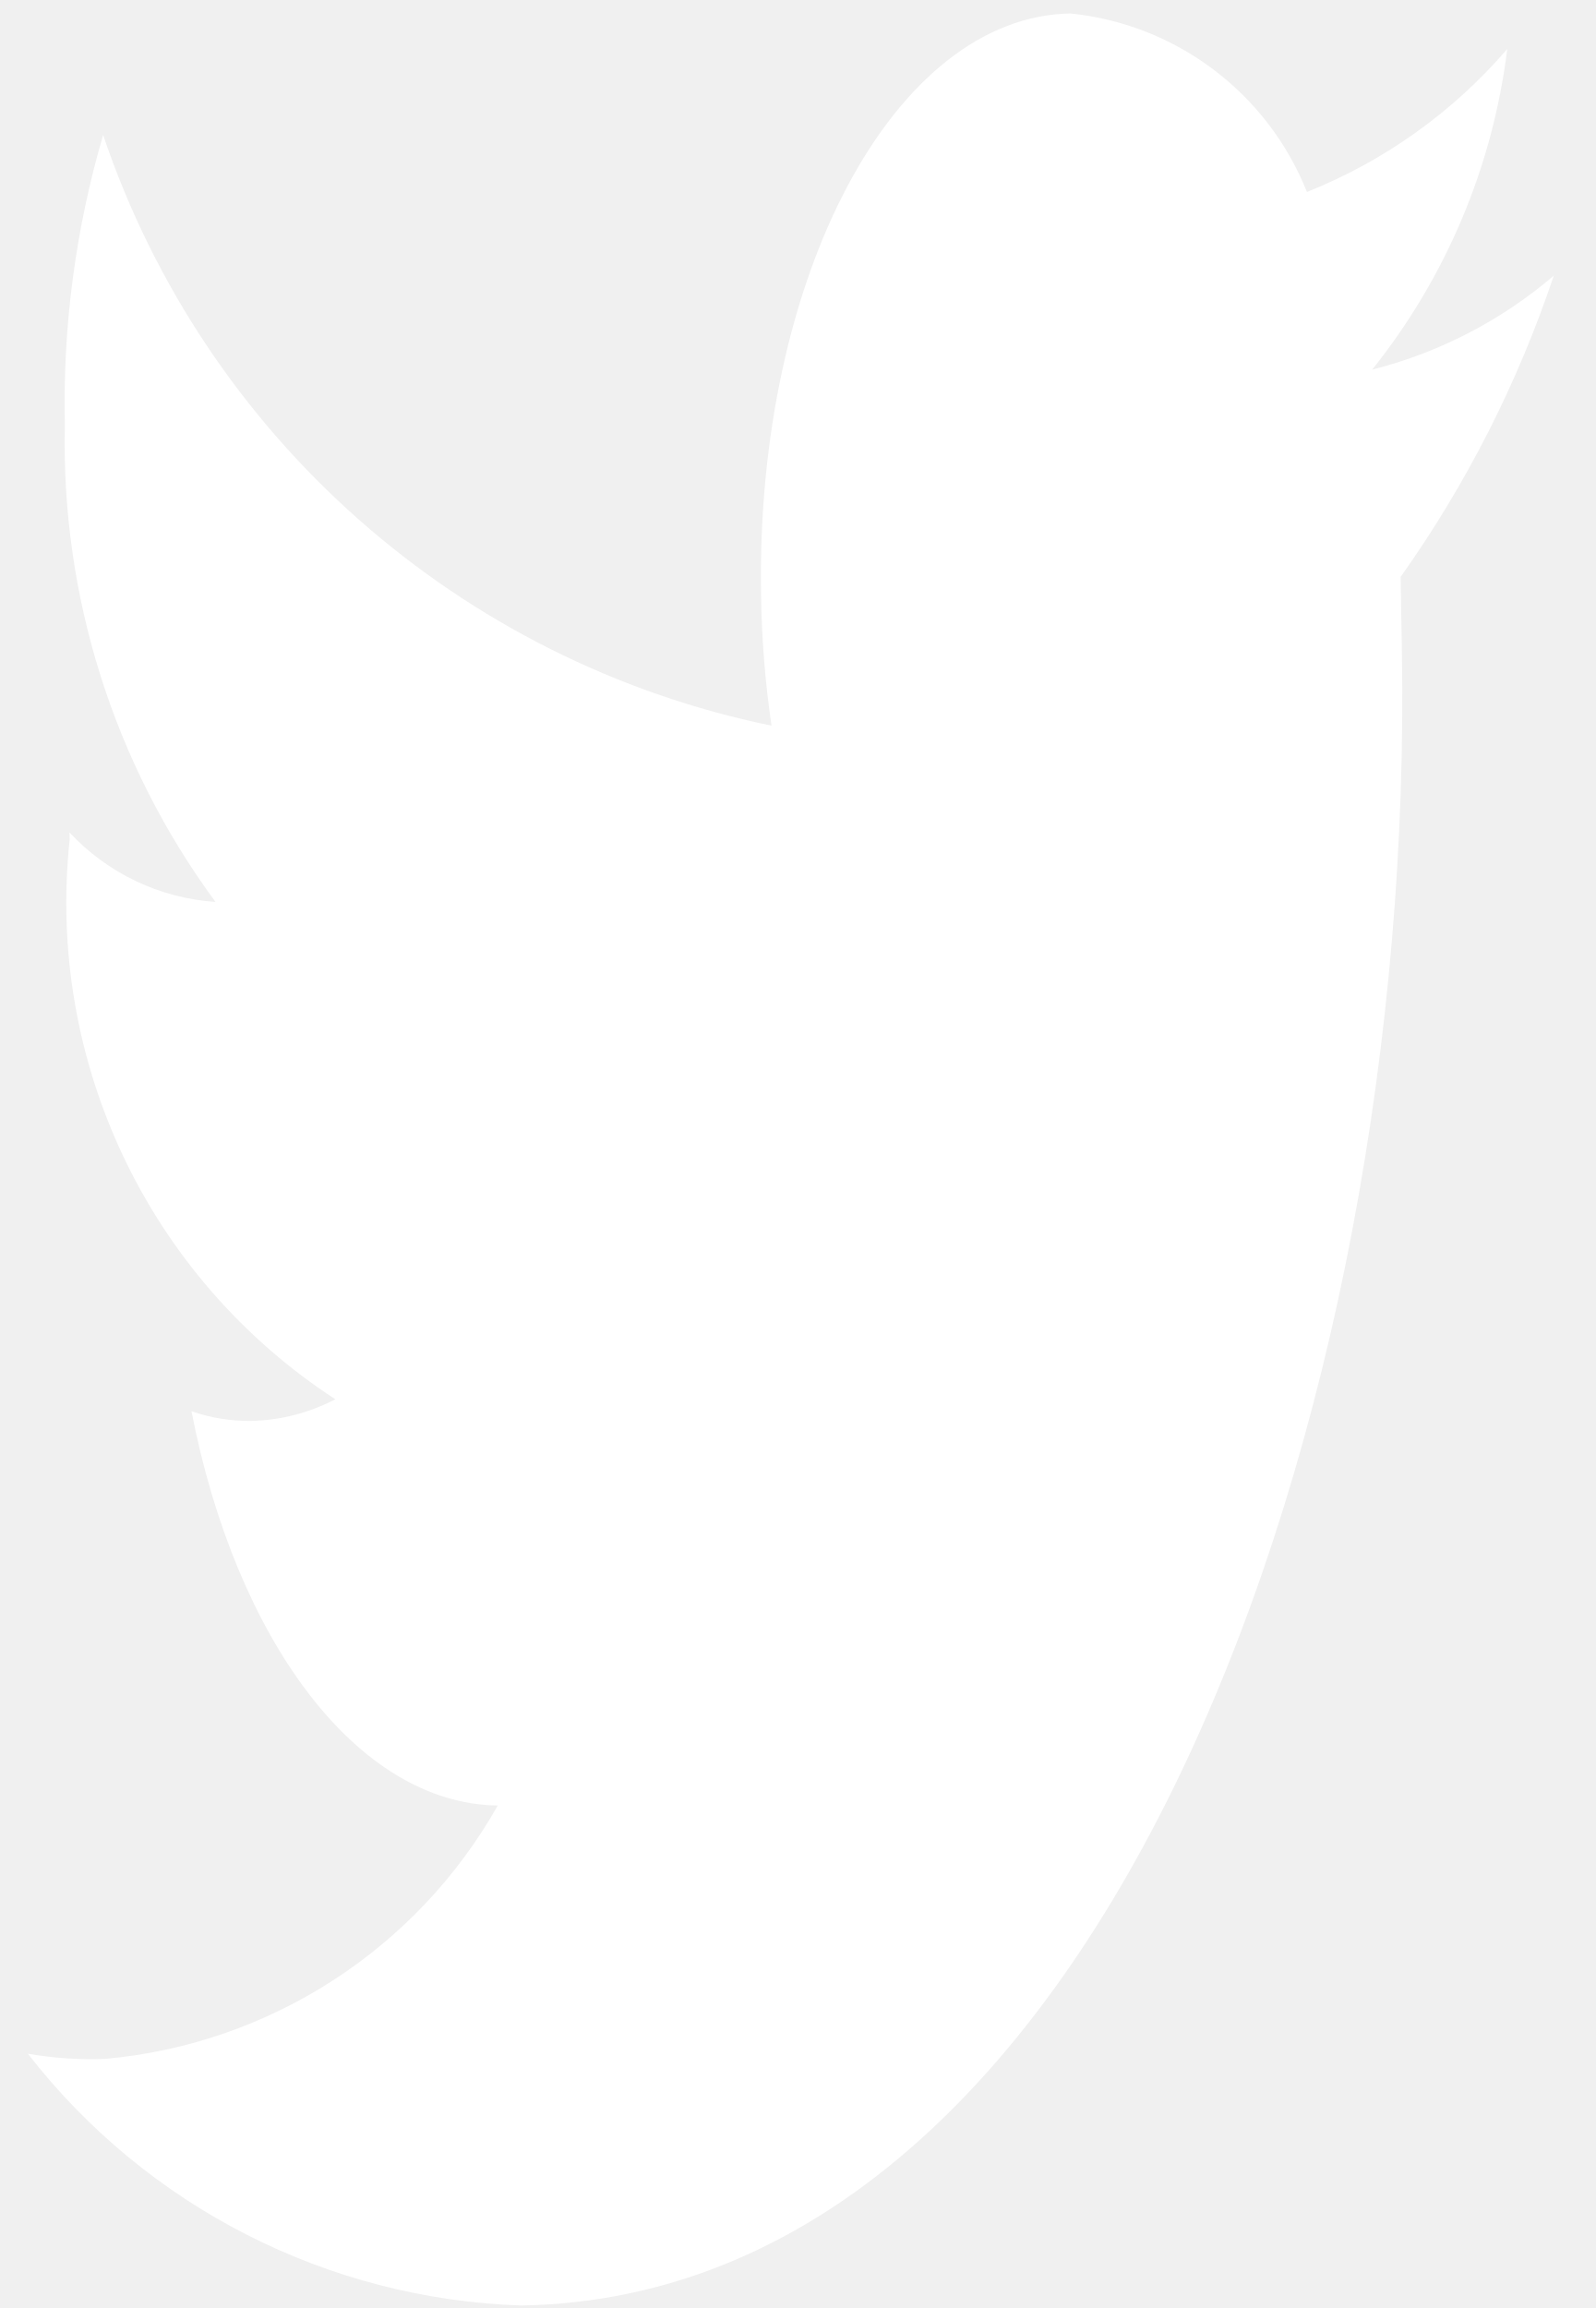
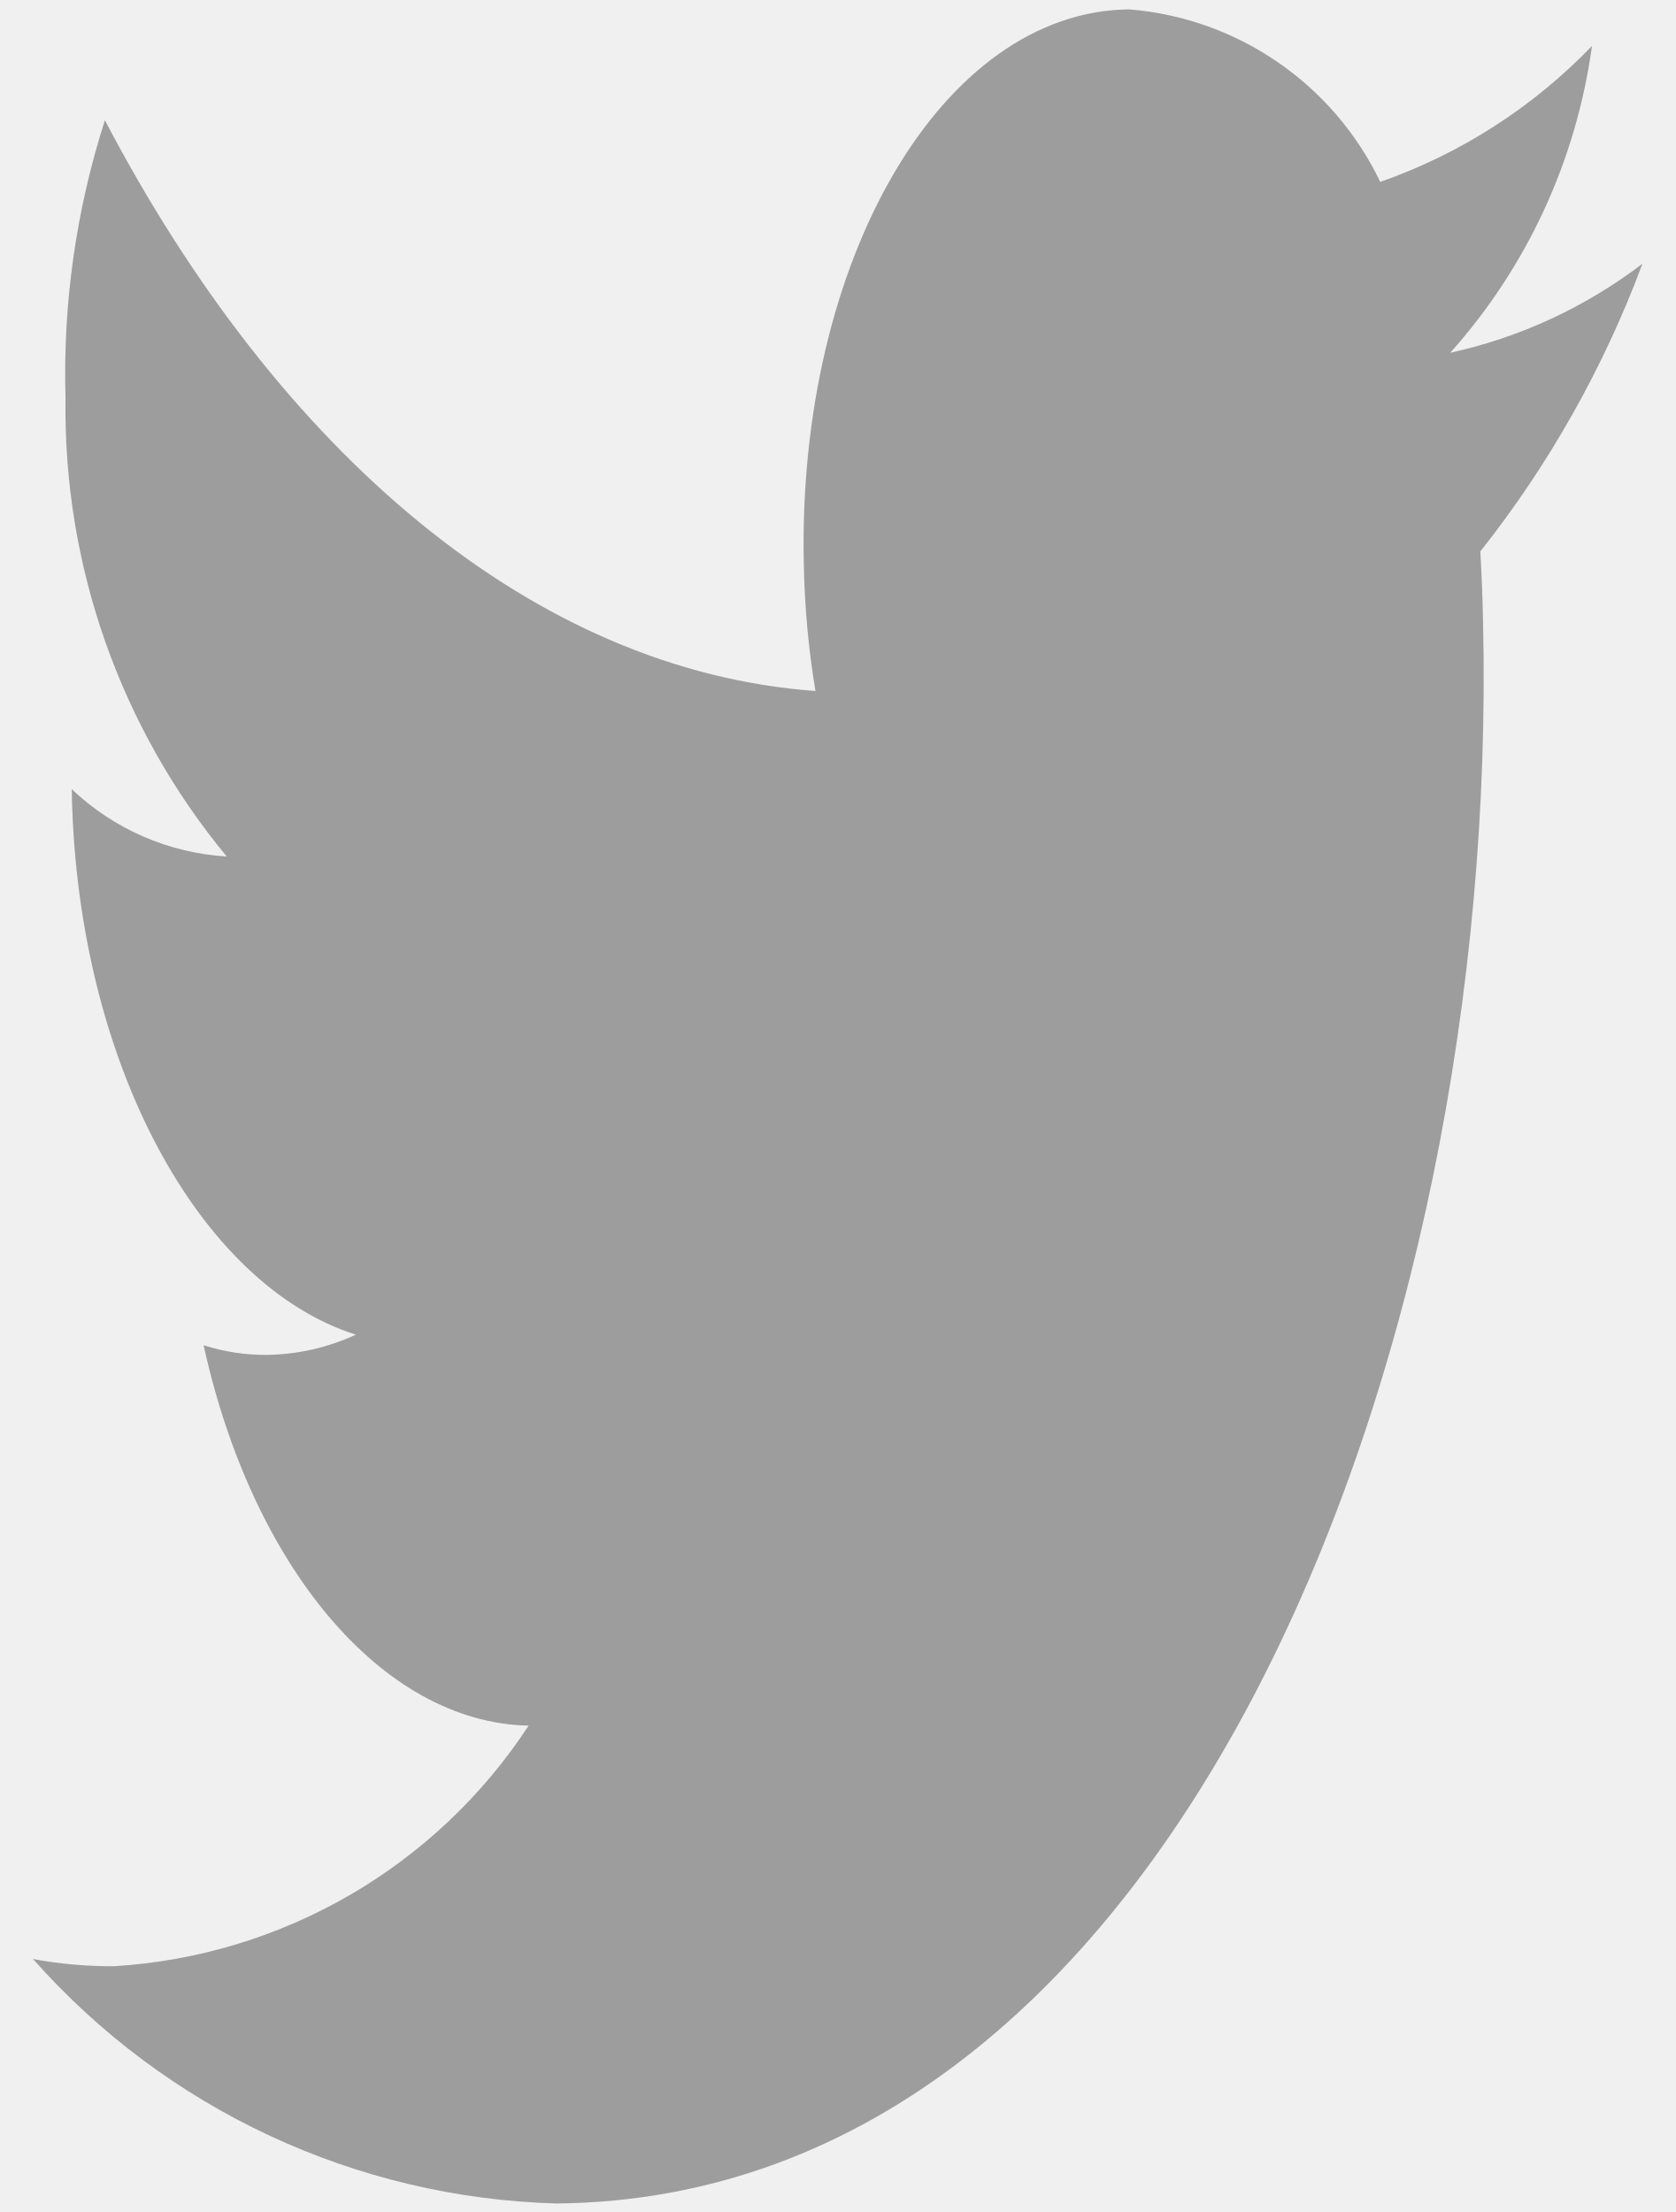
- <svg xmlns="http://www.w3.org/2000/svg" width="6.392" height="9.246" viewBox="0 0 6.392 9.246">
-   <path id="twitter" d="M26.333,65.083a1.8,1.8,0,0,1-.734.364,2.555,2.555,0,0,0,.563-1.275,2.069,2.069,0,0,1-.812.559A1.145,1.145,0,0,0,24.415,64c-.707,0-1.279,1.033-1.279,2.306a4,4,0,0,0,.033.526,3.59,3.59,0,0,1-2.637-2.411,3.818,3.818,0,0,0-.173,1.159A3.1,3.1,0,0,0,20.93,67.5a.88.88,0,0,1-.58-.288v.029A2.374,2.374,0,0,0,21.376,69.5a.764.764,0,0,1-.337.081.7.7,0,0,1-.24-.043c.162.916.635,1.583,1.2,1.6a2.014,2.014,0,0,1-1.589.988A1.465,1.465,0,0,1,20.1,72.1a2.613,2.613,0,0,0,1.959,1.042c2.354,0,3.64-3.515,3.64-6.563,0-.1,0-.2,0-.3A4.627,4.627,0,0,0,26.333,65.083Z" transform="matrix(1, -0.017, 0.017, 1, -21.214, -63.531)" fill="#fff" />
+ <svg xmlns="http://www.w3.org/2000/svg" width="24.555" height="32.414" viewBox="0 0 24.555 32.414">
+   <defs>
+     <style>
+       .cls-1 {
+         fill: #9d9d9d;
+       }
+     </style>
+   </defs>
+   <path id="twitter" class="cls-1" d="M24.076,3.894a7.182,7.182,0,0,1-2.838,1.257A8.463,8.463,0,0,0,23.391.691,7.951,7.951,0,0,1,20.256,2.63,4.48,4.48,0,0,0,16.622.04C13.884.02,11.69,3.629,11.717,8.1a12.773,12.773,0,0,0,.139,1.847C7.735,9.578,4.061,6.328,1.59,1.409A12.159,12.159,0,0,0,.944,5.47a10.3,10.3,0,0,0,2.247,6.755A3.607,3.607,0,0,1,.938,11.2v.1c.024,3.925,1.753,7.2,4.025,7.962a3.189,3.189,0,0,1-1.3.274,2.962,2.962,0,0,1-.932-.157c.649,3.22,2.5,5.571,4.666,5.654a7.828,7.828,0,0,1-6.135,3.421,6.268,6.268,0,0,1-1.183-.126A10.635,10.635,0,0,0,7.688,32.04c9.12.067,14.029-12.231,13.964-22.928,0-.351-.009-.7-.022-1.044A15.536,15.536,0,0,0,24.076,3.894Z" transform="matrix(1, -0.017, 0.017, 1, -0.077, 0.38)" />
</svg>
